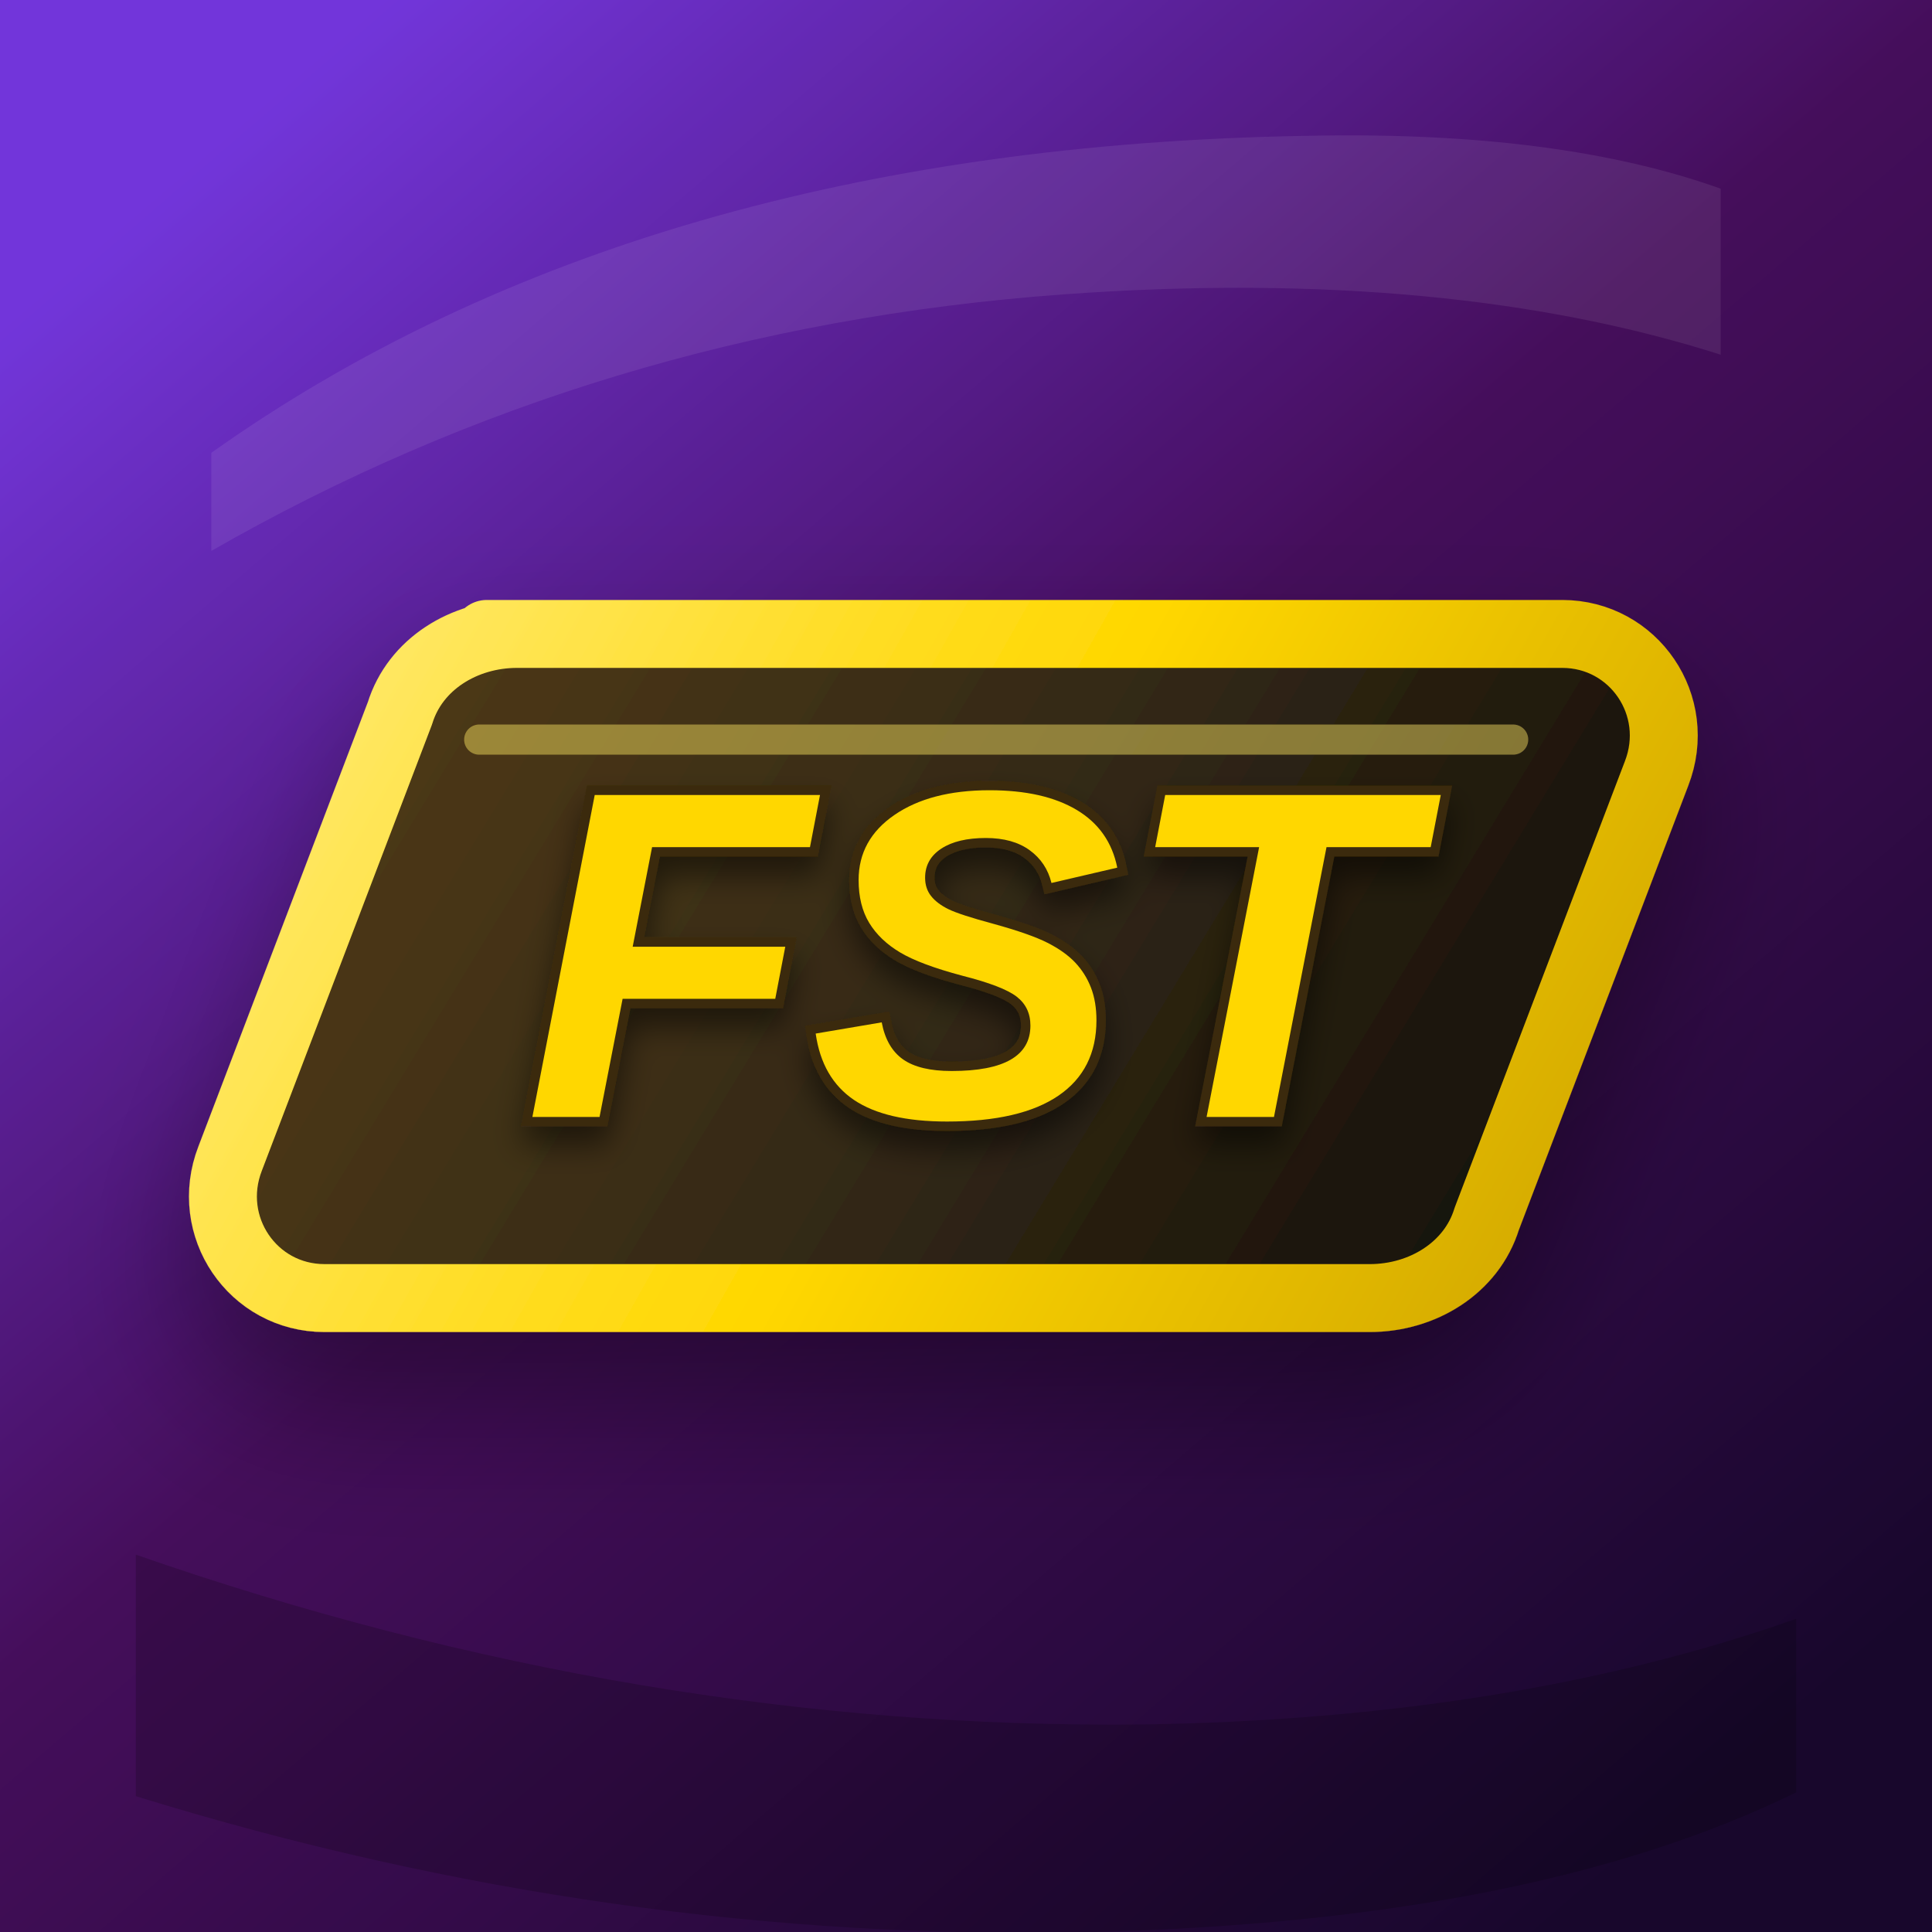
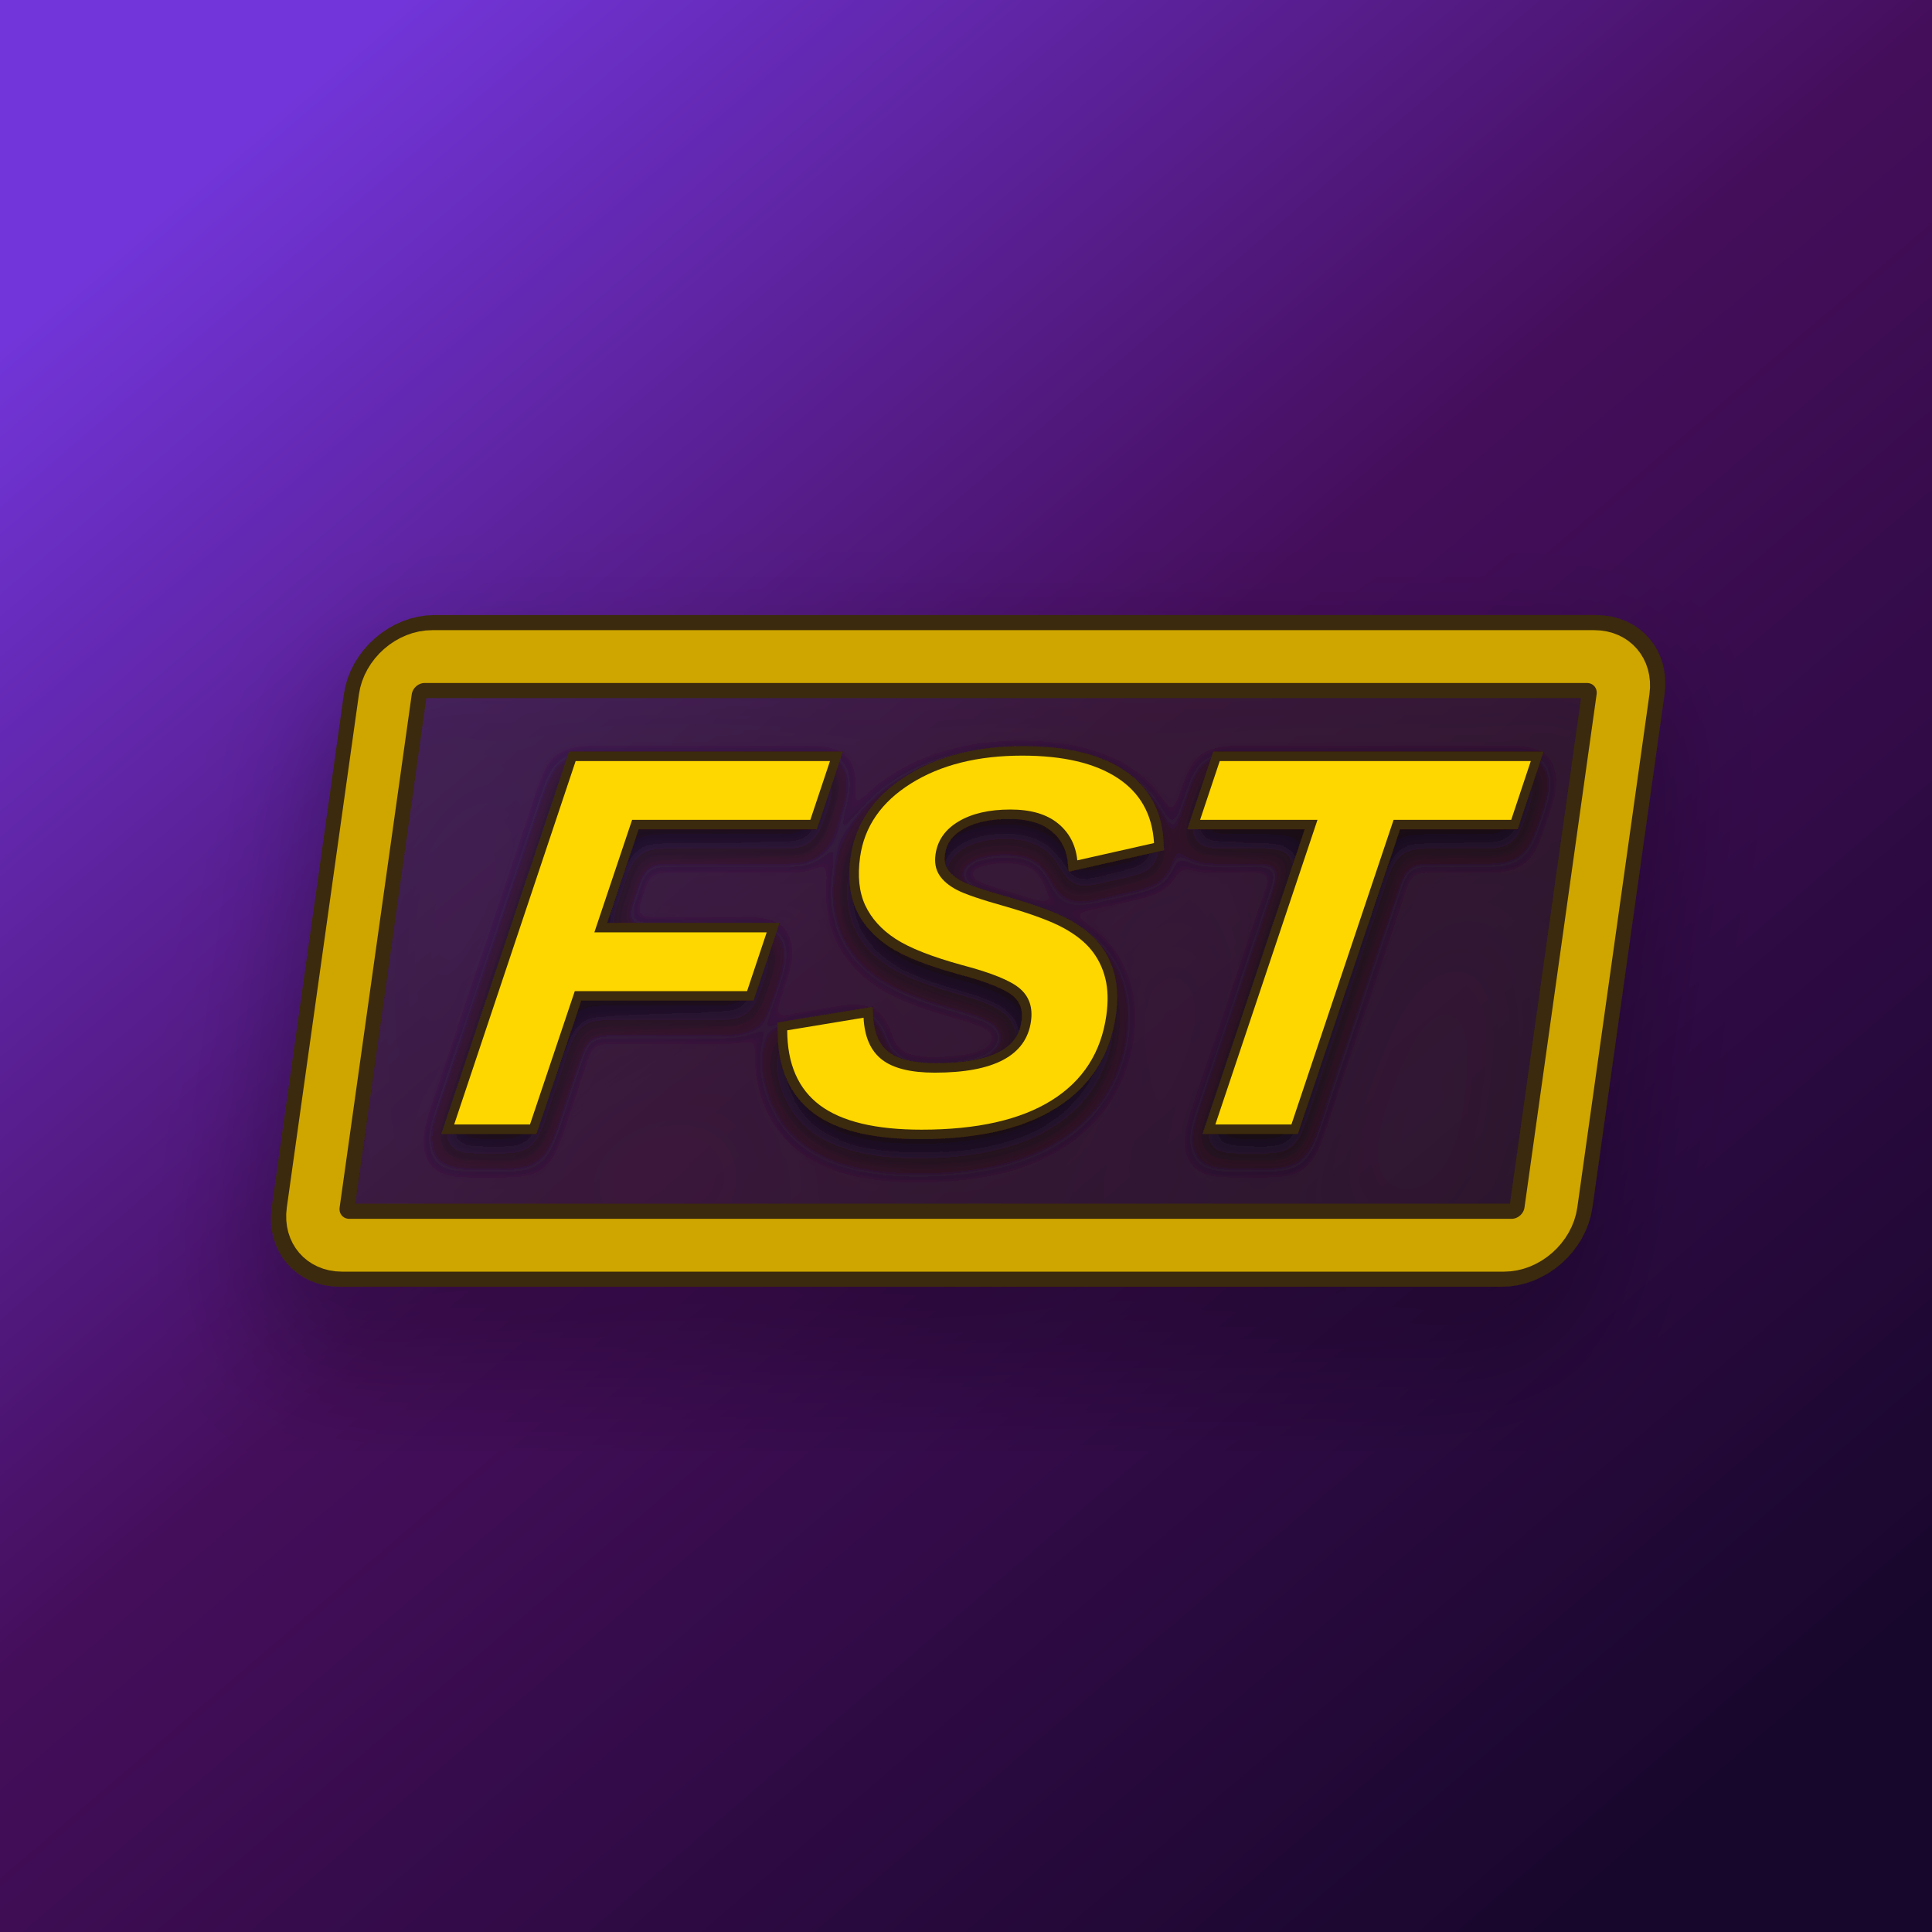
<svg xmlns="http://www.w3.org/2000/svg" viewBox="0 0 512 512" role="img" aria-label="Festival Score Tracker icon">
  <defs>
    <linearGradient id="bg" x1="64" y1="32" x2="448" y2="480" gradientUnits="userSpaceOnUse">
      <stop offset="0" stop-color="#7C3AED" />
      <stop offset="0.46" stop-color="#4B0F63" />
      <stop offset="1" stop-color="#1A0830" />
    </linearGradient>
-     <linearGradient id="pill" x1="126" y1="180" x2="386" y2="338" gradientUnits="userSpaceOnUse">
-       <stop offset="0" stop-color="#4B3713" />
-       <stop offset="0.5" stop-color="#332915" />
-       <stop offset="1" stop-color="#17110A" />
-     </linearGradient>
-     <linearGradient id="goldStroke" x1="94" y1="170" x2="424" y2="356" gradientUnits="userSpaceOnUse">
-       <stop offset="0" stop-color="#FFE866" />
-       <stop offset="0.48" stop-color="#FFD700" />
-       <stop offset="1" stop-color="#CFA500" />
-     </linearGradient>
-     <filter id="softShadow" x="-20%" y="-40%" width="140%" height="180%" color-interpolation-filters="sRGB">
-       <feDropShadow dx="0" dy="20" stdDeviation="18" flood-color="#000000" flood-opacity="0.36" />
+     <filter id="badgeShadow" x="-20%" y="-35%" width="140%" height="170%" color-interpolation-filters="sRGB">
+       <feDropShadow dx="0" dy="18" stdDeviation="18" flood-color="#000000" flood-opacity="0.36" />
    </filter>
    <filter id="textShadow" x="-20%" y="-30%" width="140%" height="160%" color-interpolation-filters="sRGB">
      <feDropShadow dx="0" dy="5" stdDeviation="4" flood-color="#000000" flood-opacity="0.5" />
    </filter>
  </defs>
  <rect width="512" height="512" fill="url(#bg)" />
-   <path d="M0 0h512v512H0z" fill="#000000" opacity="0.08" />
-   <path d="M56 120c76-54 173-82 290-84 46-1 82 4 110 14v44c-47-15-105-21-174-16-83 6-158 29-226 68V120z" fill="#FFFFFF" opacity="0.08" />
-   <path d="M36 412c89 31 178 46 267 45 64-1 122-10 173-28v46c-47 23-109 35-186 37-85 2-170-10-254-36v-64z" fill="#000000" opacity="0.18" />
-   <g filter="url(#softShadow)">
-     <path d="M129 168h285c19 0 32 19 25 37l-45 118c-4 13-17 21-31 21H86c-19 0-32-19-25-37l45-118c4-13 17-21 31-21z" fill="url(#pill)" />
-     <path d="M129 168h285c19 0 32 19 25 37l-45 118c-4 13-17 21-31 21H86c-19 0-32-19-25-37l45-118c4-13 17-21 31-21z" fill="none" stroke="url(#goldStroke)" stroke-width="18" stroke-linejoin="round" />
-     <path d="M127 196h274" stroke="#FFE866" stroke-width="8" stroke-linecap="round" opacity="0.45" />
+   <rect width="512" height="512" fill="#000000" opacity="0.08" />
+   <g transform="translate(256 256) skewX(-8) translate(-256 -256)" filter="url(#badgeShadow)">
+     <rect x="92" y="174" width="328" height="156" rx="10" fill="#332915" fill-opacity="0.34" stroke="#3A2B0A" stroke-width="22" />
+     <rect x="92" y="174" width="328" height="156" rx="10" fill="none" stroke="#CFA500" stroke-width="14" />
+     <text x="256" y="298" text-anchor="middle" font-family="Liberation Sans Narrow, Arial Black, Arial, sans-serif" font-size="140" font-weight="900" font-style="italic" fill="#FFD700" stroke="#3A2B0A" stroke-width="5" paint-order="stroke fill" filter="url(#textShadow)">FST</text>
  </g>
-   <text x="256" y="296" text-anchor="middle" font-family="Arial Black, Arial, sans-serif" font-size="124" font-weight="900" font-style="italic" fill="#FFD700" stroke="#3A2B0A" stroke-width="5" paint-order="stroke fill" filter="url(#textShadow)">FST</text>
</svg>
